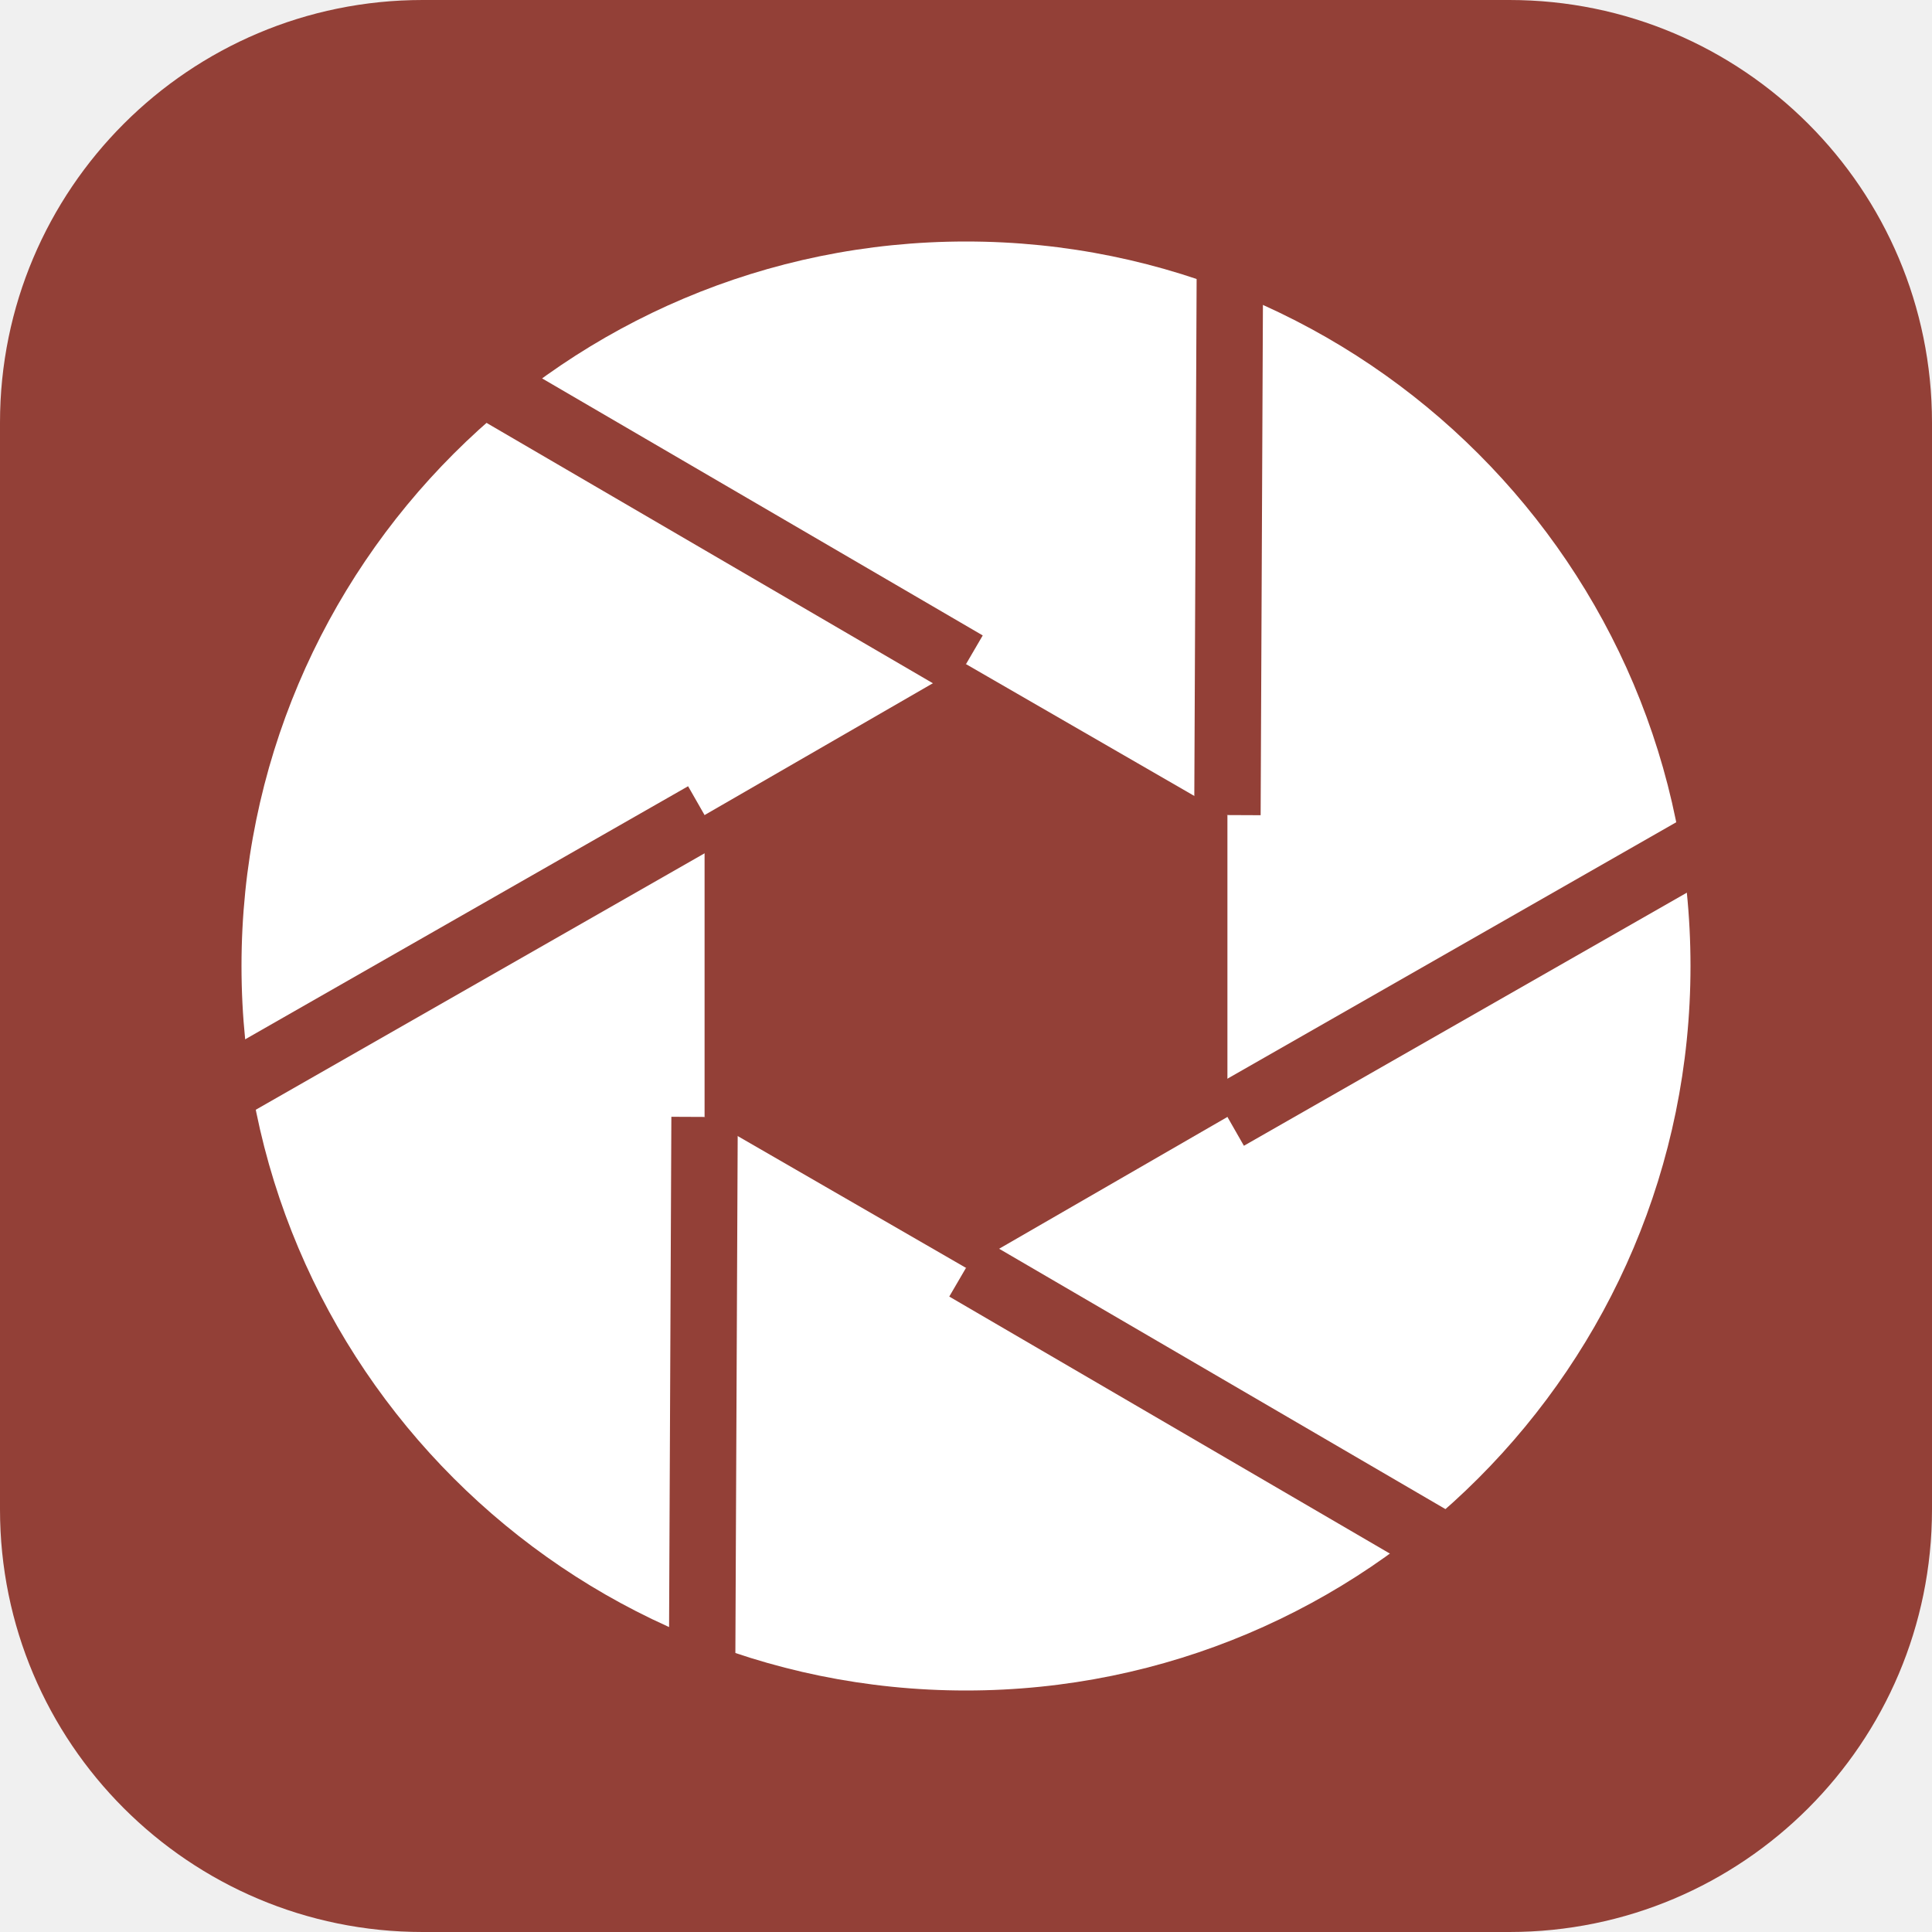
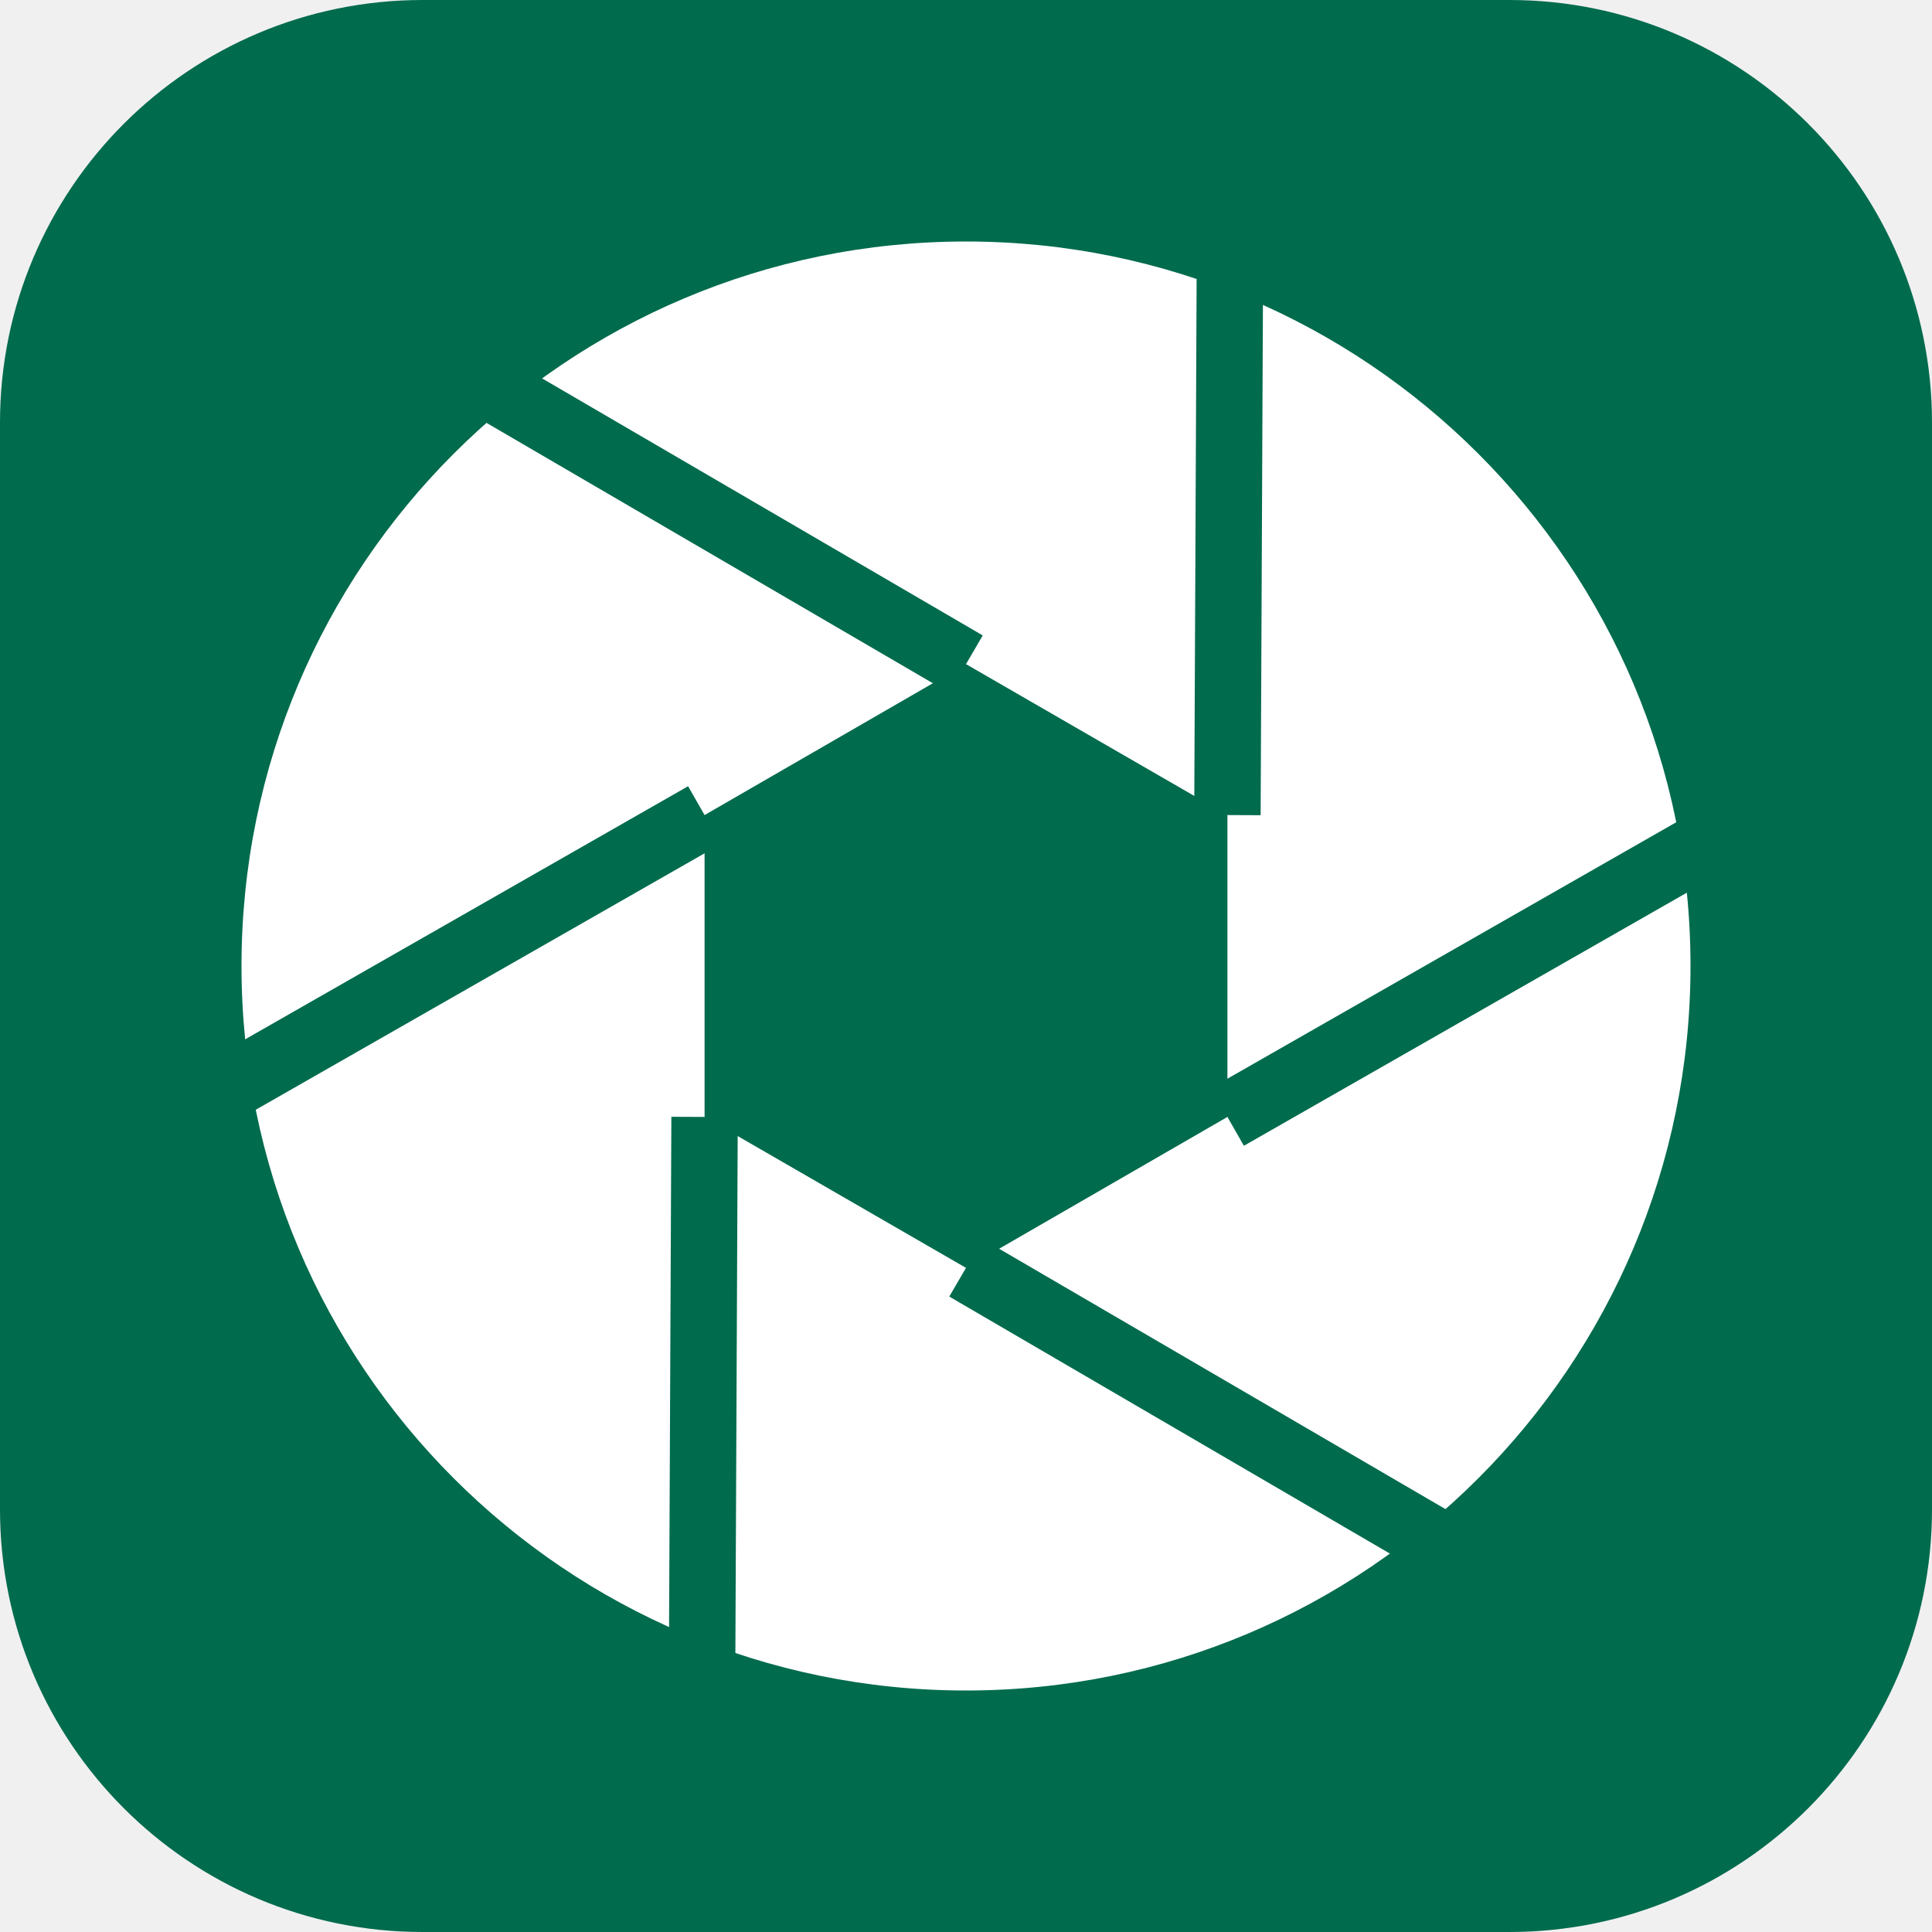
<svg xmlns="http://www.w3.org/2000/svg" viewBox="0 0 64 64">
  <defs>
    <mask id="shutter" x="-26" y="-26" width="52" height="52" maskUnits="userSpaceOnUse">
      <rect x="-26" y="-26" width="52" height="52" fill="#fff" />
      <path d="M0-10 8.66-5v10L0 10-8.66 5V-5Z" fill="#000" />
      <g stroke="#000" stroke-width="2.2">
        <path id="slit" d="M0-10-24-24" />
        <use href="#slit" transform="rotate(60)" />
        <use href="#slit" transform="rotate(120)" />
        <use href="#slit" transform="rotate(180)" />
        <use href="#slit" transform="rotate(240)" />
        <use href="#slit" transform="rotate(300)" />
      </g>
    </mask>
  </defs>
-   <rect width="64" height="64" rx="14" fill="#934037" />
+   <rect width="64" height="64" rx="14" fill="#006b4d" />
  <g fill="#fff" transform="translate(32 32)">
    <circle r="24" mask="url(#shutter)" />
  </g>
</svg>
